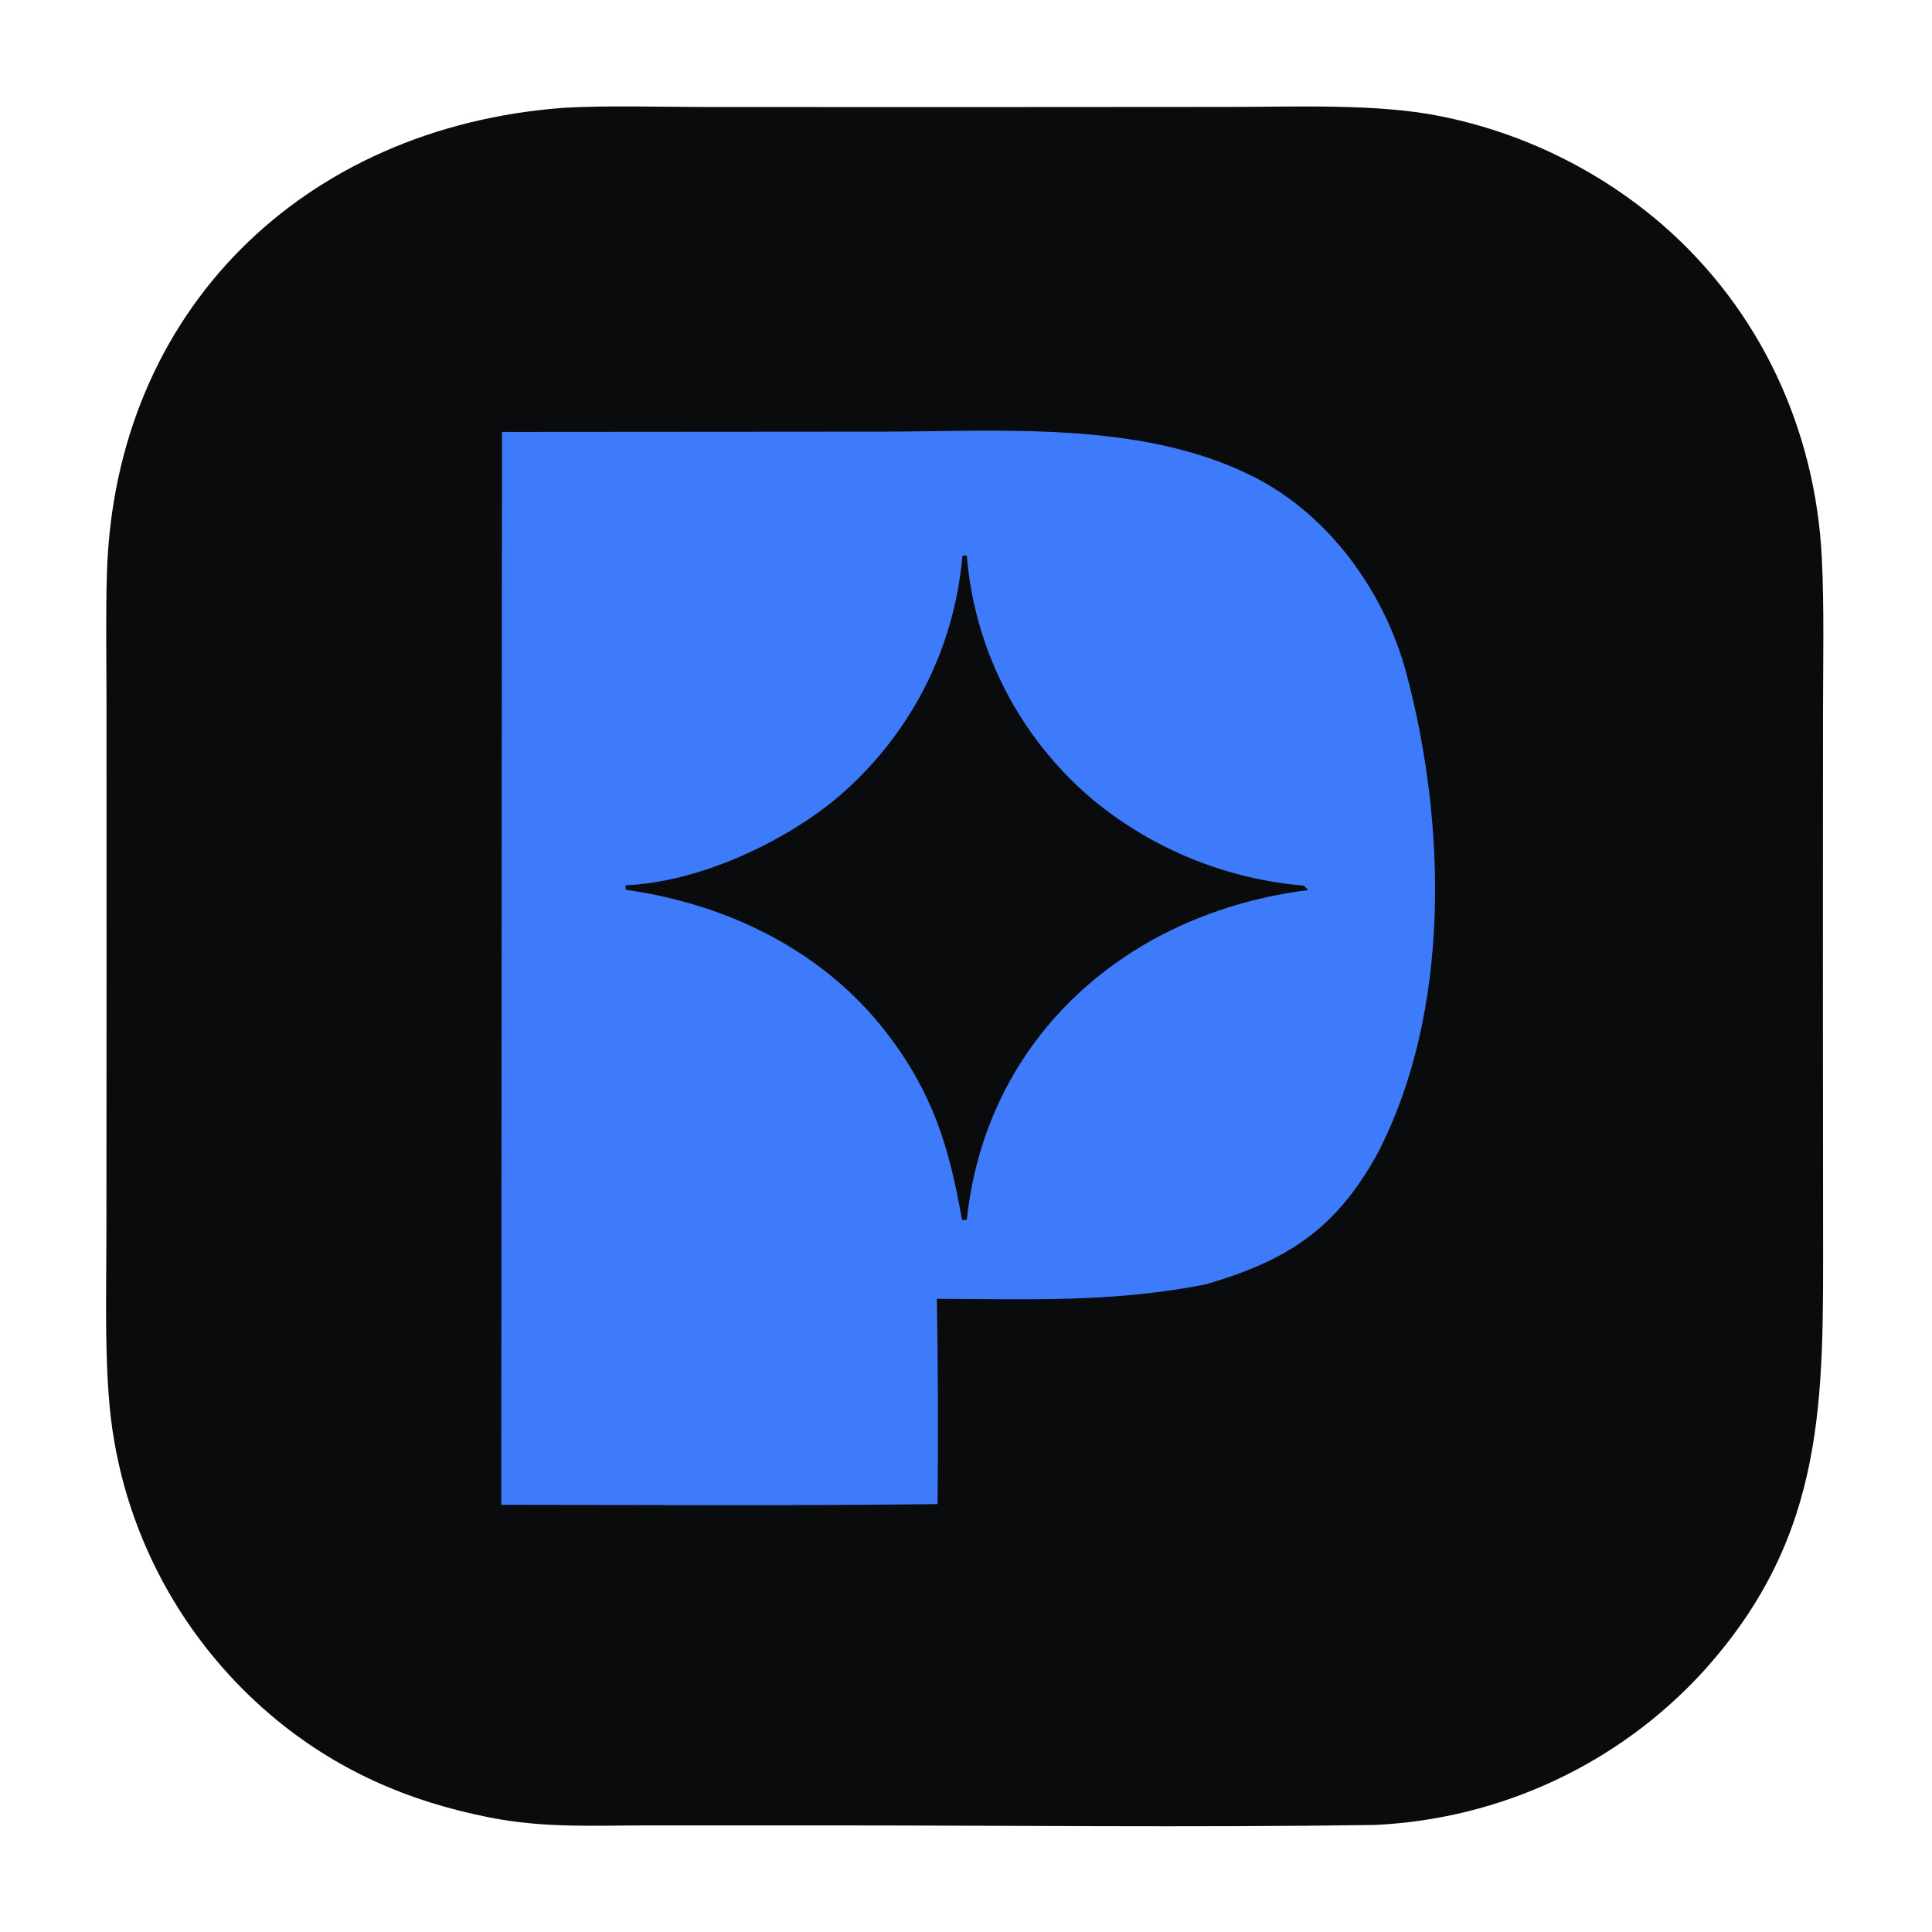
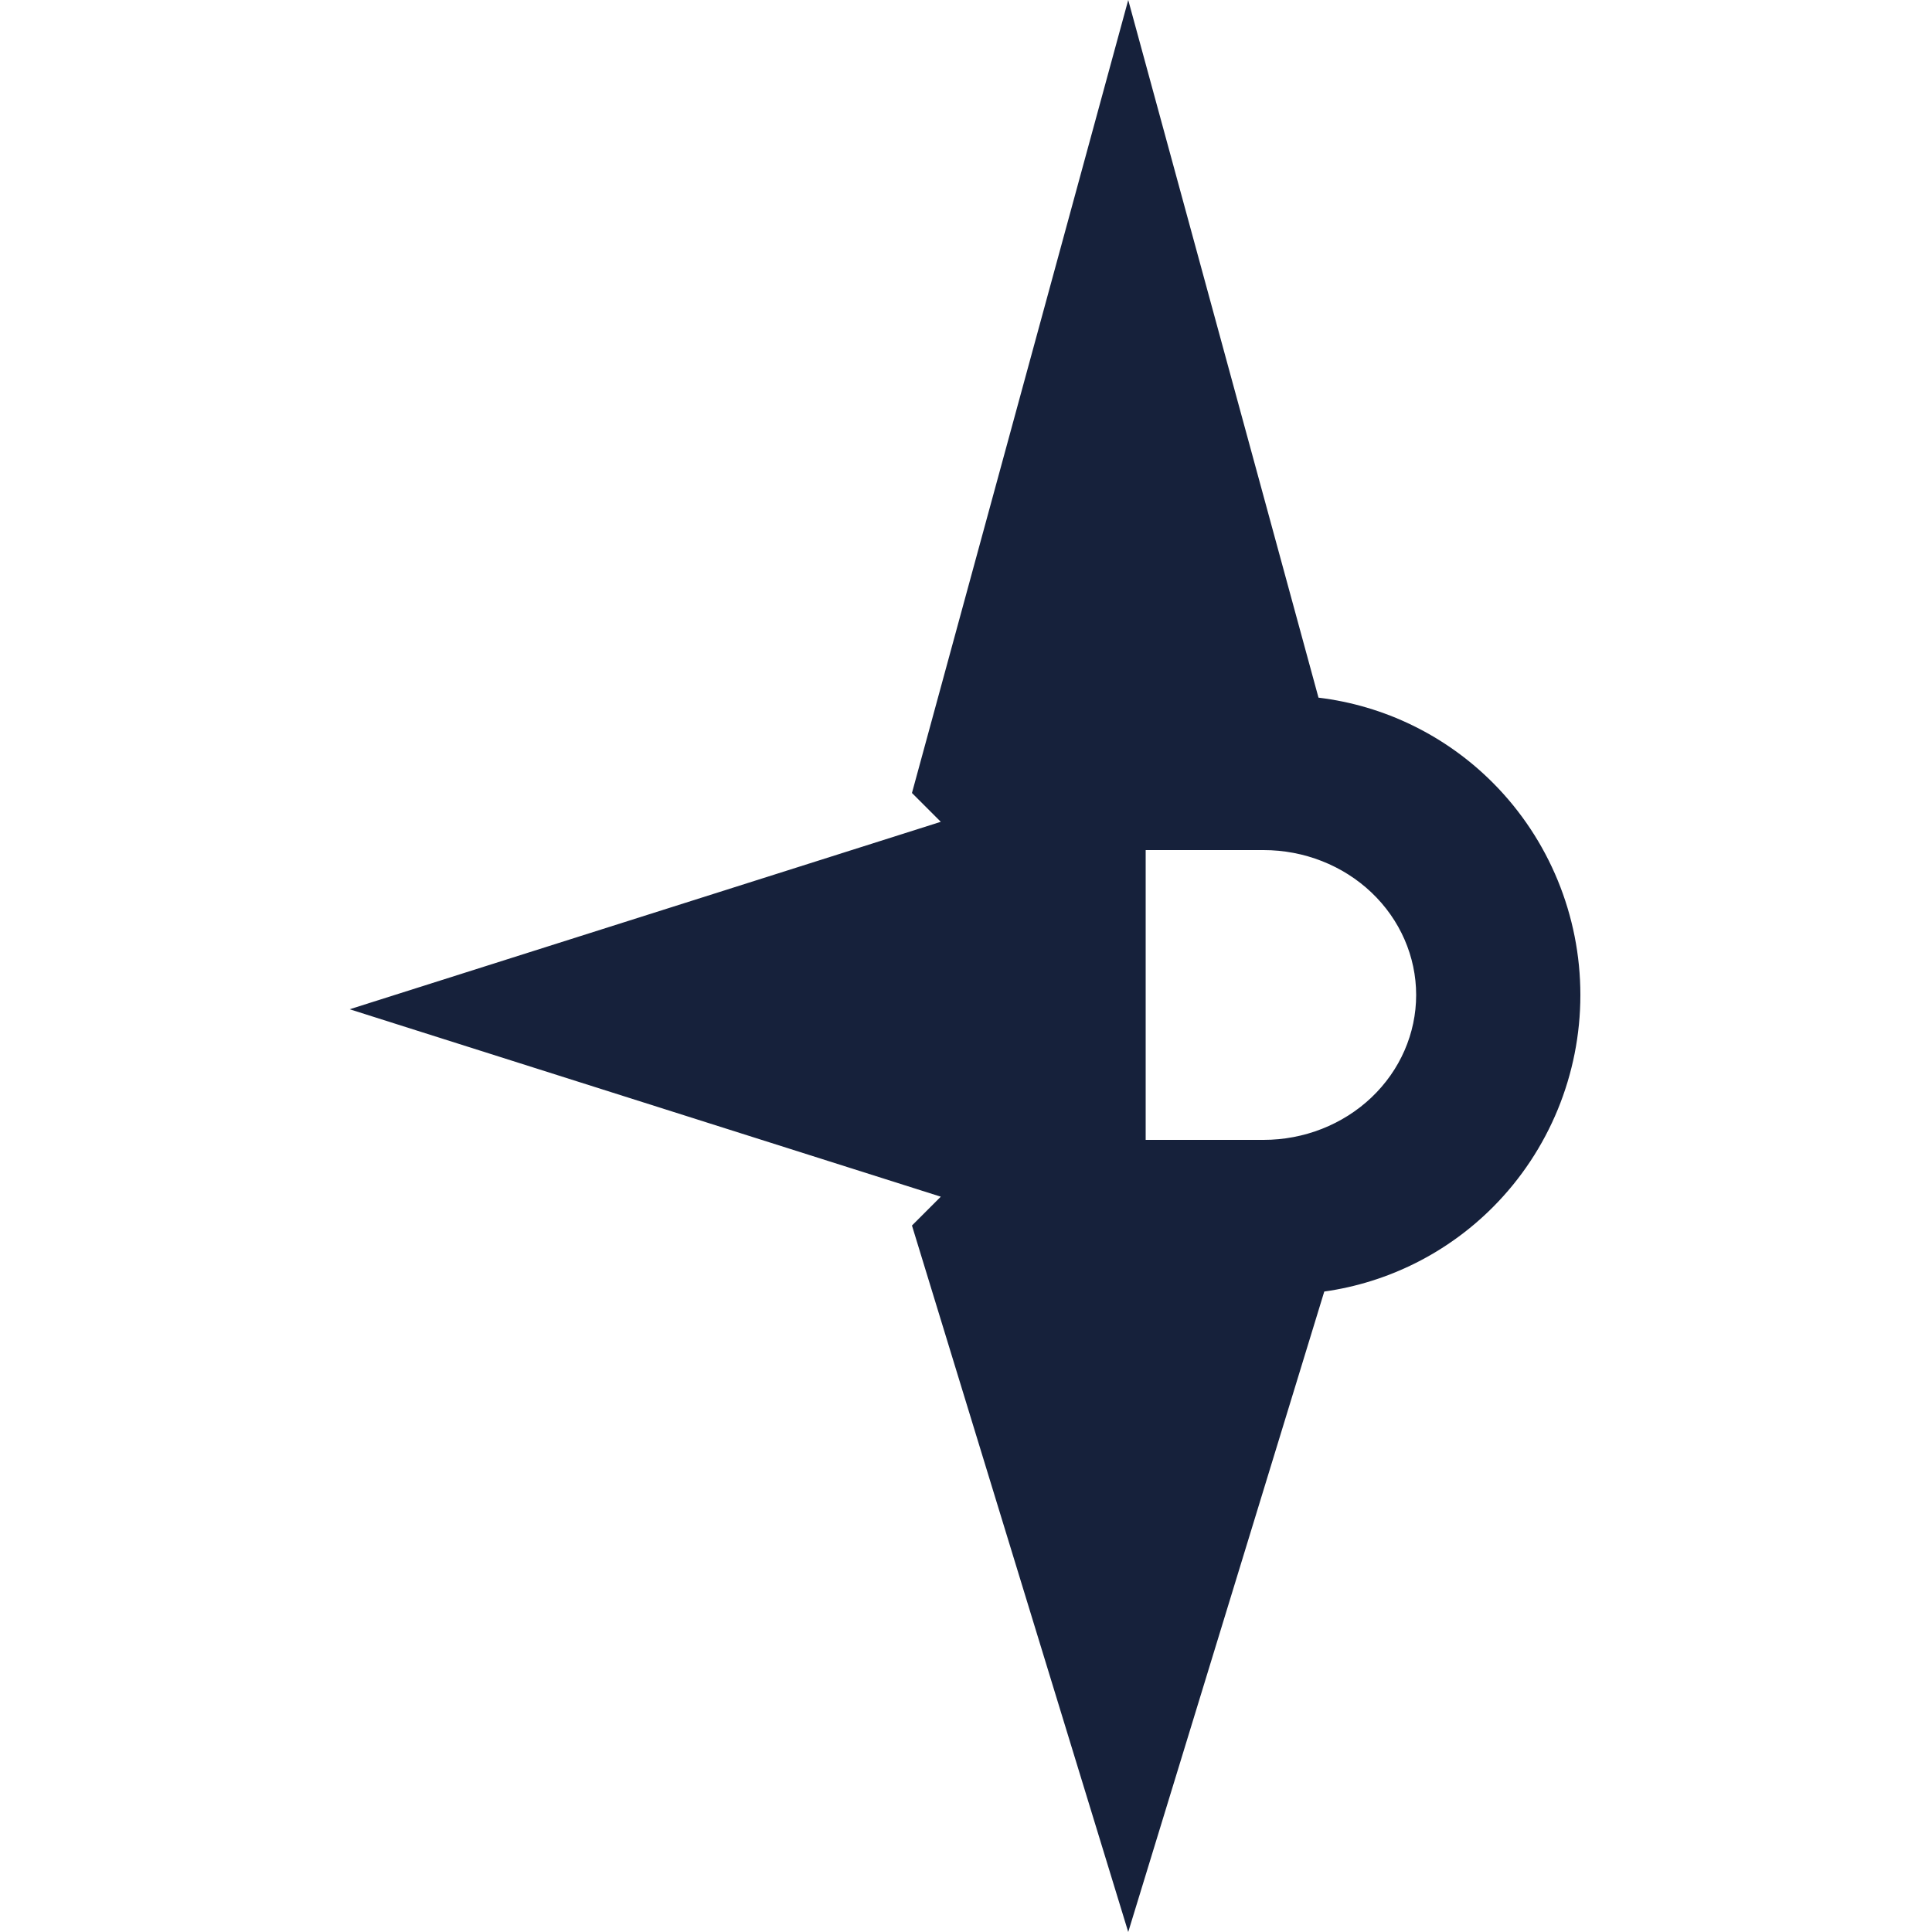
- <svg xmlns="http://www.w3.org/2000/svg" viewBox="0 0 96 96" width="96" height="96" fill="none">
-   <g transform="scale(0.126599,0.125179) translate(-645.4,-640.6)">
-     <path fill="#0A0B0D" d="M 866.592 683.398 C 882.622 682.387 906.398 683.069 922.885 683.077 L 1026.63 683.099 L 1128.39 683.037 C 1154.11 683.025 1185.96 681.662 1210.63 686.696 C 1242.94 693.23 1272.98 708.07 1297.81 729.751 C 1336.41 763.653 1357.96 811.214 1360.46 862.103 C 1361.42 881.505 1360.94 903.971 1360.92 923.606 L 1360.88 1029.14 L 1360.95 1128.07 C 1360.98 1195.52 1362.66 1249.55 1314 1303.98 C 1280.89 1340.67 1234.51 1362.64 1185.15 1365.01 C 1113.47 1366.08 1039.17 1365.18 967.229 1365.18 L 900.563 1365.18 C 878.637 1365.19 859.195 1366.36 837.515 1362.03 C 805.222 1355.59 777.002 1343.02 751.903 1321.59 C 714.341 1289.37 691.325 1243.39 688.039 1194 C 686.526 1174.05 687.163 1150.05 687.166 1129.72 L 687.221 1023.43 L 687.202 919.819 C 687.203 902.58 686.845 885.231 687.368 868.006 C 690.524 763.9 764.508 691.081 866.592 683.398 z" />
-     <path fill="#3E7BFA" d="M 842.42 812.06 L 989.961 811.951 C 1038.04 811.929 1093.19 807.391 1137.09 829.672 C 1166.93 844.821 1188.81 875.364 1197.4 907.89 C 1213.14 967.571 1214.92 1042.06 1186.18 1098.26 C 1169.78 1128.67 1150.35 1141.1 1118.56 1150.44 C 1082.09 1157.68 1049.98 1156.3 1013.12 1156.17 C 1013.58 1183.33 1013.67 1210.49 1013.39 1237.65 C 956.579 1238.37 899.015 1237.96 842.142 1237.94 L 842.42 812.06 z" />
-     <path fill="#0A0B0D" d="M 1024.86 861.039 C 1027.83 898.628 1045.6 933.501 1074.27 957.993 C 1097.75 977.638 1126.7 989.569 1157.2 992.163 L 1158.88 993.913 C 1088 1002.85 1032.44 1052.18 1024.87 1124.81 L 1023 1124.9 C 1017.98 1096.05 1011.7 1074.92 993.779 1051.11 C 969.037 1018.23 931.232 999.512 891.049 993.802 L 890.903 992.01 C 919.113 990.885 952.339 975.445 973.834 957.408 C 1002.31 933.083 1020.03 898.5 1023.14 861.18 L 1024.86 861.039 z" />
-   </g>
+ <svg xmlns="http://www.w3.org/2000/svg" viewBox="-2.8 0 100 100" width="96" height="96" fill="none">
+   <path fill="#16213B" fill-rule="evenodd" d="M65.445 36.11C68.851 36.521 72.043 38.071 74.494 40.54C77.379 43.447 79 47.389 79 51.5C79 55.611 77.379 59.553 74.494 62.46C72.115 64.856 69.038 66.386 65.744 66.85L55.597 100L44.403 63.433L45.895 61.94L15.299 52.239L45.895 42.537L44.403 41.045L55.597 0L65.445 36.11ZM56.5 44V59H62.602C64.697 59 66.706 58.21 68.187 56.804C69.668 55.397 70.5 53.489 70.5 51.5C70.5 49.511 69.668 47.603 68.187 46.196C66.706 44.79 64.697 44 62.602 44H56.5Z" />
</svg>
